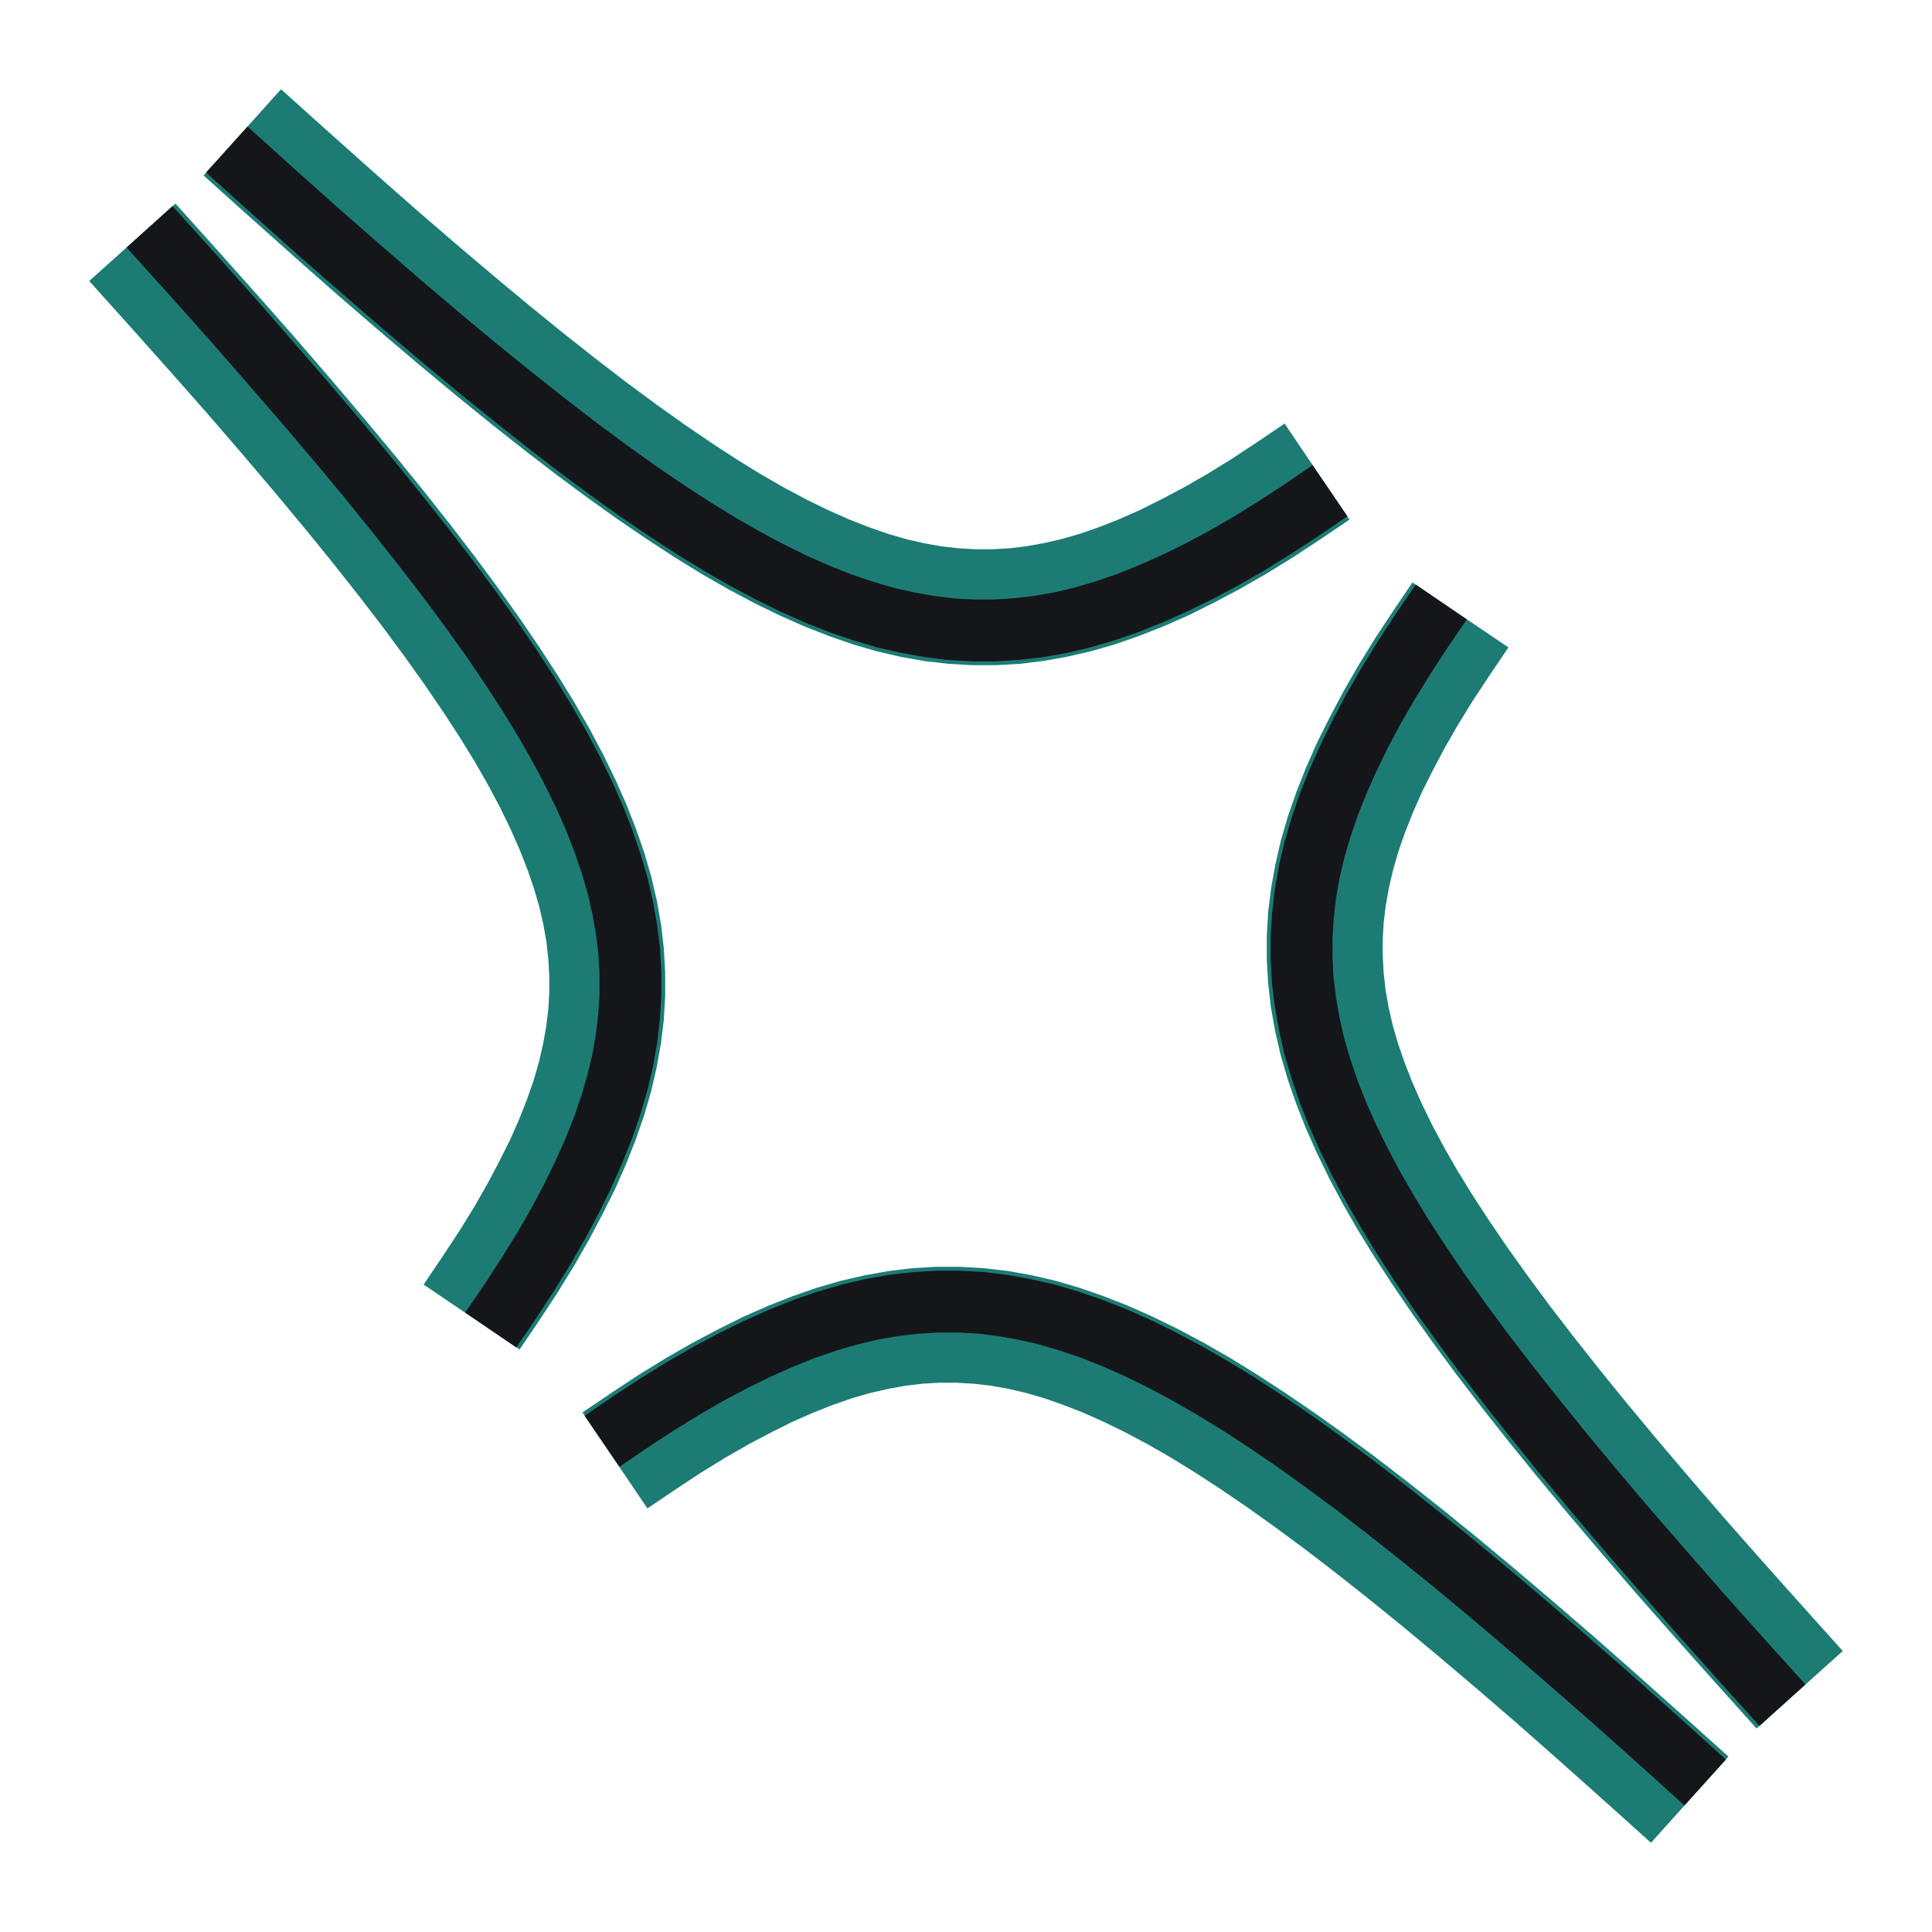
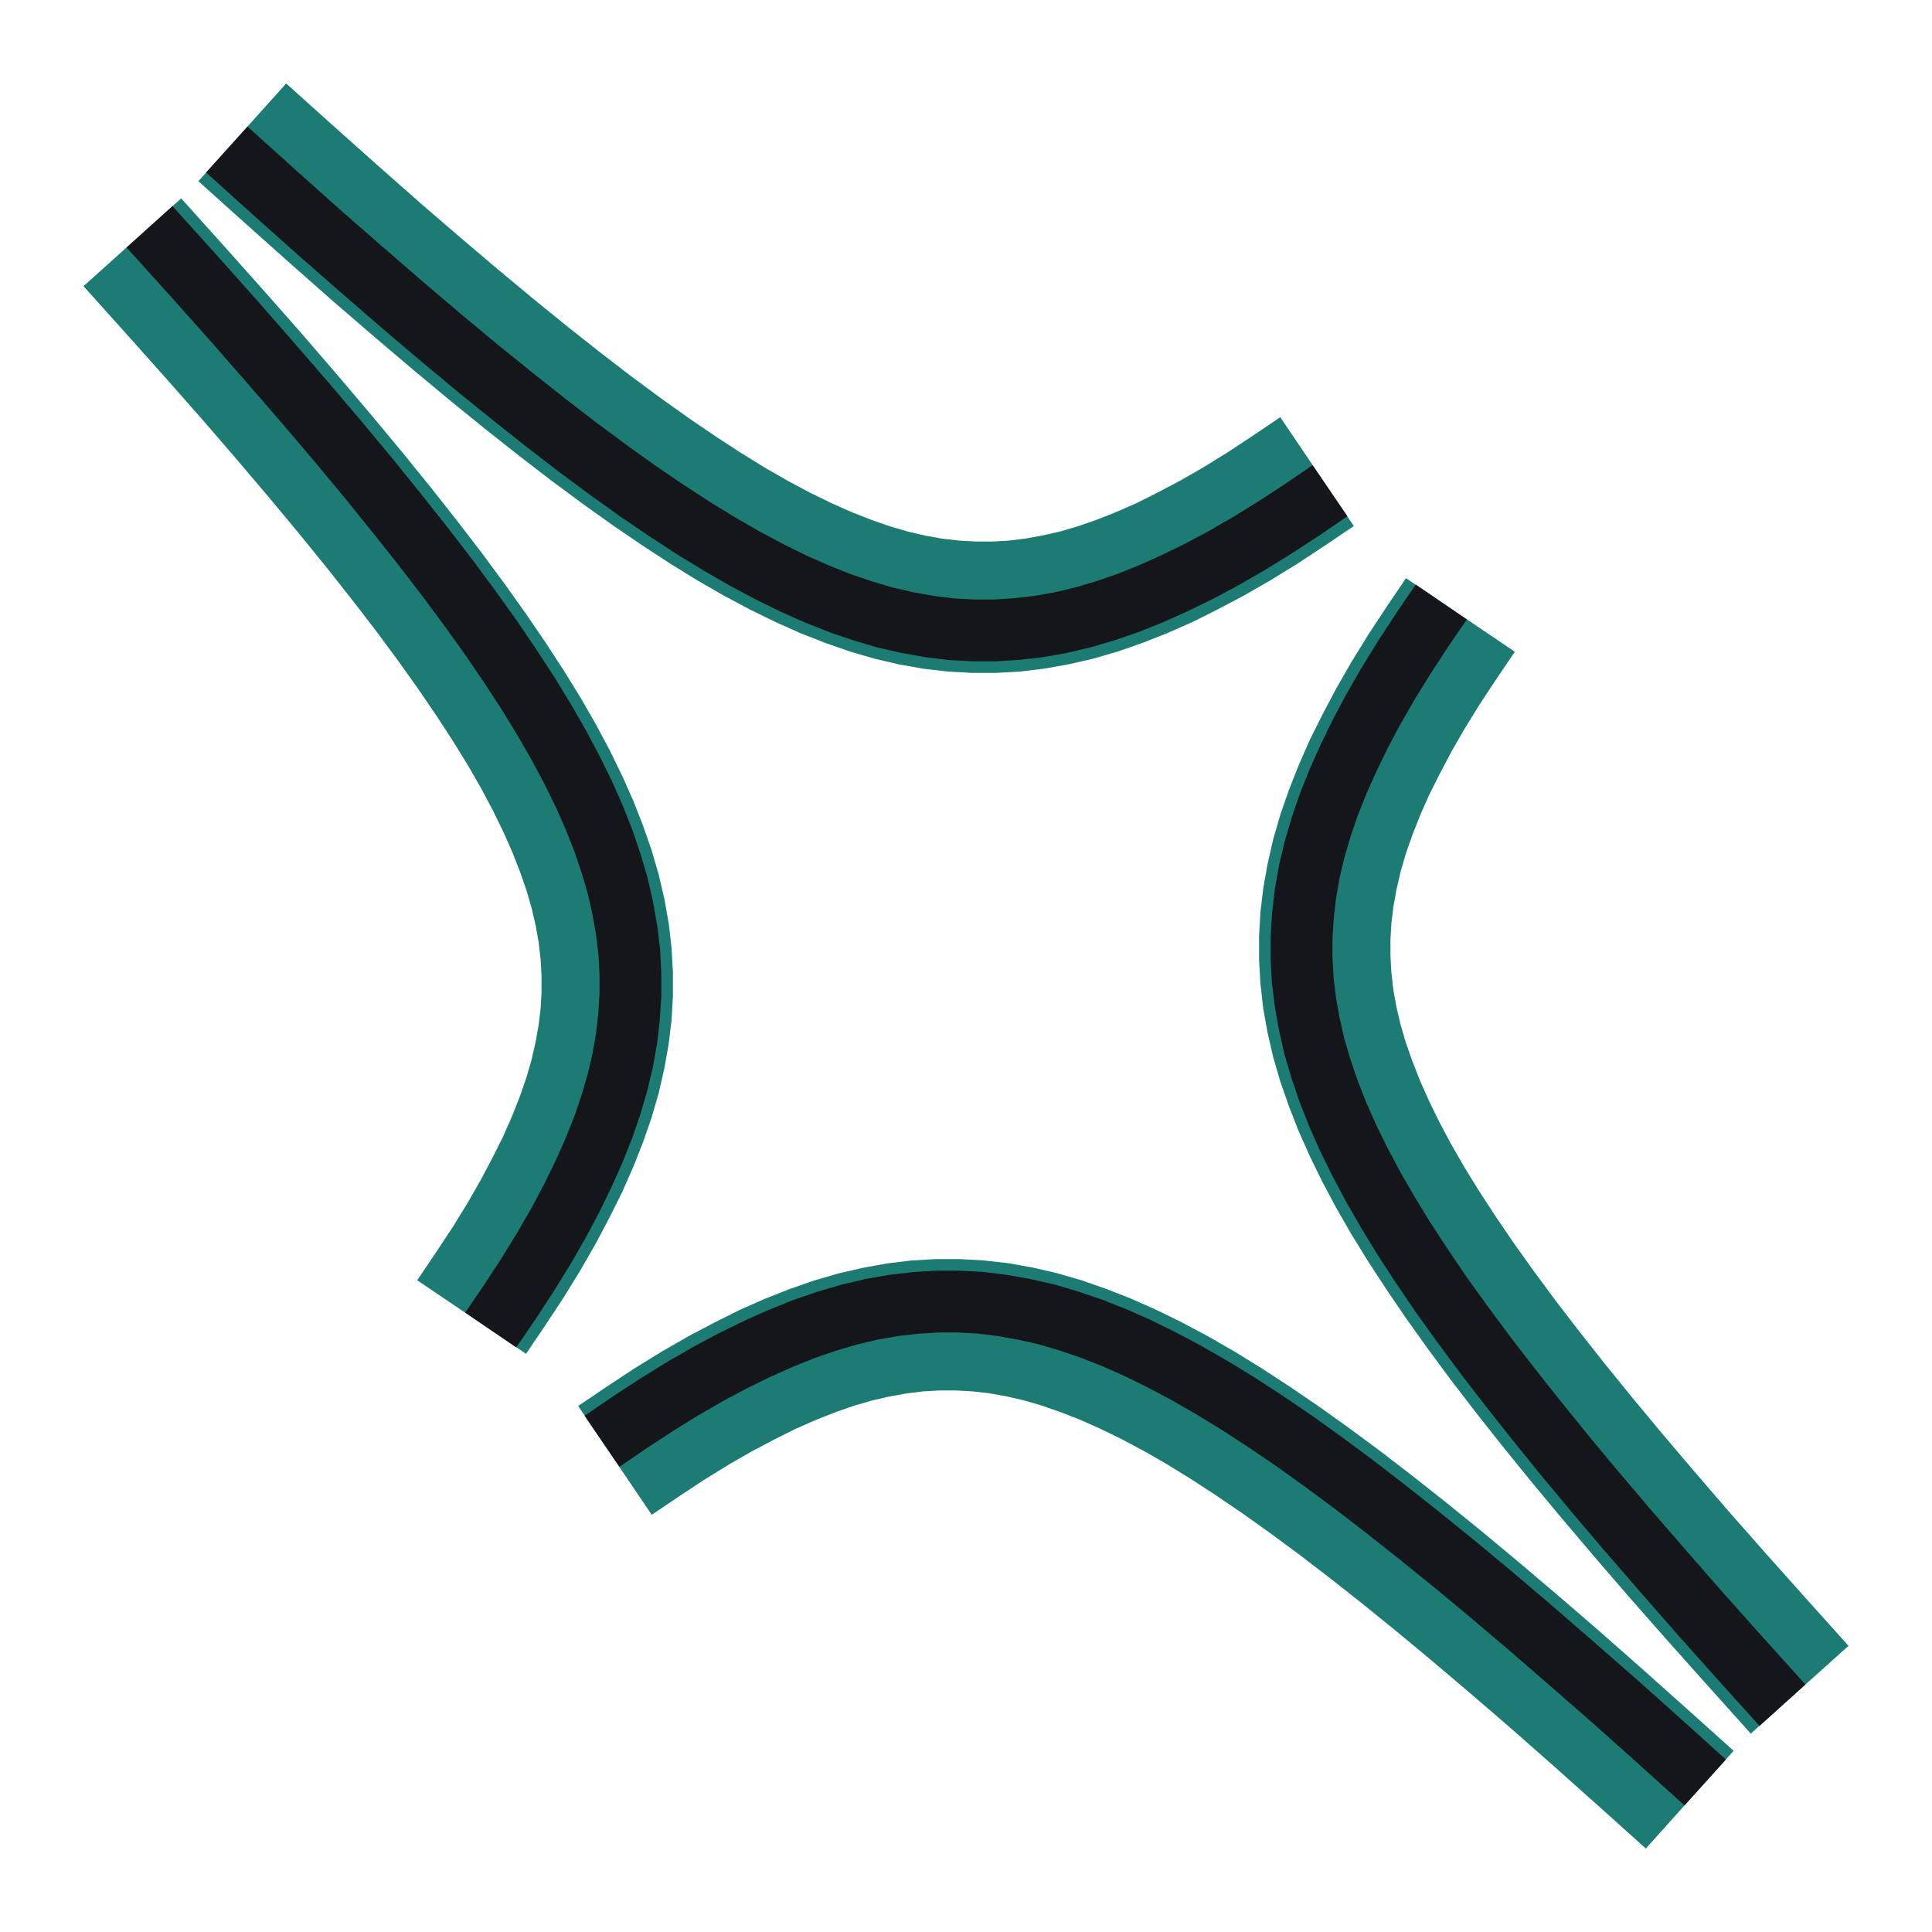
<svg xmlns="http://www.w3.org/2000/svg" viewBox="0 0 100 100" width="100" height="100">
-   <path d="M75.59 31.83 L74.61 33.28 L73.70 34.66 L72.88 35.99 L72.14 37.28 L71.48 38.53 L70.88 39.73 L70.36 40.91 L69.91 42.05 L69.52 43.17 L69.20 44.27 L68.95 45.36 L68.76 46.42 L68.63 47.48 L68.57 48.54 L68.57 49.59 L68.63 50.64 L68.75 51.70 L68.94 52.77 L69.19 53.85 L69.51 54.95 L69.90 56.07 L70.35 57.22 L70.87 58.39 L71.46 59.60 L72.12 60.84 L72.86 62.13 L73.68 63.46 L74.58 64.84 L75.56 66.28 L76.63 67.78 L77.79 69.35 L79.05 70.99 L80.40 72.70 L81.86 74.50 L83.44 76.40 L85.12 78.38 L86.93 80.48 L88.87 82.68 L90.94 85.00 L93.15 87.46" fill="none" stroke="#1C7C74" stroke-width="6.0" stroke-linecap="butt" stroke-linejoin="miter" />
+   <path d="M75.59 31.83 L74.61 33.28 L73.70 34.66 L72.88 35.99 L72.14 37.28 L71.48 38.53 L70.88 39.73 L70.36 40.91 L69.91 42.05 L69.52 43.17 L69.20 44.27 L68.95 45.36 L68.76 46.42 L68.63 47.48 L68.57 48.54 L68.57 49.59 L68.63 50.64 L68.75 51.70 L68.94 52.77 L69.19 53.85 L69.51 54.95 L69.90 56.07 L70.35 57.22 L70.87 58.39 L71.46 59.60 L72.12 60.84 L72.86 62.13 L73.68 63.46 L74.58 64.84 L75.56 66.28 L76.63 67.78 L77.79 69.35 L79.05 70.99 L80.40 72.70 L81.86 74.50 L83.44 76.40 L85.12 78.38 L86.93 80.48 L88.87 82.68 L90.94 85.00 L93.15 87.46" fill="none" stroke="#1C7C74" stroke-width="6.8" stroke-linecap="butt" stroke-linejoin="miter" />
  <path d="M74.60 31.16 L73.61 32.61 L72.69 34.02 L71.85 35.38 L71.09 36.70 L70.41 37.98 L69.80 39.23 L69.26 40.44 L68.78 41.64 L68.38 42.81 L68.04 43.97 L67.77 45.11 L67.57 46.25 L67.44 47.38 L67.37 48.50 L67.37 49.62 L67.43 50.75 L67.57 51.88 L67.77 53.01 L68.03 54.16 L68.37 55.31 L68.77 56.49 L69.24 57.68 L69.78 58.90 L70.39 60.14 L71.07 61.42 L71.83 62.74 L72.66 64.10 L73.58 65.51 L74.57 66.97 L75.66 68.49 L76.83 70.07 L78.10 71.72 L79.47 73.45 L80.94 75.27 L82.52 77.17 L84.21 79.16 L86.03 81.26 L87.97 83.48 L90.05 85.81 L92.26 88.26" fill="none" stroke="#14161A" stroke-width="3.2" stroke-linecap="butt" stroke-linejoin="miter" />
-   <path d="M68.17 24.41 L66.72 25.39 L65.34 26.30 L64.01 27.12 L62.72 27.86 L61.47 28.52 L60.27 29.12 L59.09 29.64 L57.95 30.09 L56.83 30.48 L55.73 30.80 L54.64 31.05 L53.58 31.24 L52.52 31.37 L51.46 31.43 L50.41 31.43 L49.36 31.37 L48.30 31.25 L47.23 31.06 L46.15 30.81 L45.05 30.49 L43.93 30.10 L42.78 29.65 L41.61 29.13 L40.40 28.54 L39.16 27.88 L37.87 27.14 L36.54 26.32 L35.16 25.42 L33.72 24.44 L32.22 23.37 L30.65 22.21 L29.01 20.95 L27.30 19.60 L25.50 18.14 L23.60 16.56 L21.62 14.88 L19.52 13.07 L17.32 11.13 L15.00 9.06 L12.54 6.85" fill="none" stroke="#1C7C74" stroke-width="6.0" stroke-linecap="butt" stroke-linejoin="miter" />
+   <path d="M68.17 24.41 L66.72 25.39 L65.34 26.30 L64.01 27.12 L62.72 27.86 L61.47 28.52 L60.27 29.12 L59.09 29.64 L57.95 30.09 L56.83 30.48 L55.73 30.80 L54.64 31.05 L53.58 31.24 L52.52 31.37 L51.46 31.43 L50.41 31.43 L49.36 31.37 L48.30 31.25 L47.23 31.06 L46.15 30.81 L45.05 30.49 L43.93 30.10 L42.78 29.65 L41.61 29.13 L40.40 28.54 L39.16 27.88 L37.87 27.14 L36.54 26.32 L35.16 25.42 L33.72 24.44 L32.22 23.37 L30.65 22.21 L29.01 20.95 L27.30 19.60 L25.50 18.14 L23.60 16.56 L21.62 14.88 L19.52 13.07 L17.32 11.13 L15.00 9.06 L12.54 6.85" fill="none" stroke="#1C7C74" stroke-width="6.8" stroke-linecap="butt" stroke-linejoin="miter" />
  <path d="M68.84 25.40 L67.39 26.39 L65.98 27.31 L64.62 28.15 L63.30 28.91 L62.02 29.59 L60.77 30.20 L59.56 30.74 L58.36 31.22 L57.19 31.62 L56.03 31.96 L54.89 32.23 L53.75 32.43 L52.62 32.56 L51.50 32.63 L50.38 32.63 L49.25 32.57 L48.12 32.43 L46.99 32.23 L45.84 31.97 L44.69 31.63 L43.51 31.23 L42.32 30.76 L41.10 30.22 L39.86 29.61 L38.58 28.93 L37.26 28.17 L35.90 27.34 L34.49 26.42 L33.03 25.43 L31.51 24.34 L29.93 23.17 L28.28 21.90 L26.55 20.53 L24.73 19.06 L22.83 17.48 L20.84 15.79 L18.74 13.97 L16.52 12.03 L14.19 9.95 L11.74 7.74" fill="none" stroke="#14161A" stroke-width="3.2" stroke-linecap="butt" stroke-linejoin="miter" />
-   <path d="M24.41 68.17 L25.39 66.72 L26.30 65.34 L27.12 64.01 L27.86 62.72 L28.52 61.47 L29.12 60.27 L29.64 59.09 L30.09 57.95 L30.48 56.83 L30.80 55.73 L31.05 54.64 L31.24 53.58 L31.37 52.52 L31.43 51.46 L31.43 50.41 L31.37 49.36 L31.25 48.30 L31.06 47.23 L30.81 46.15 L30.49 45.05 L30.10 43.93 L29.65 42.78 L29.13 41.61 L28.54 40.40 L27.88 39.16 L27.14 37.87 L26.32 36.54 L25.42 35.16 L24.44 33.72 L23.37 32.22 L22.21 30.65 L20.95 29.01 L19.60 27.30 L18.14 25.50 L16.56 23.60 L14.88 21.62 L13.07 19.52 L11.13 17.32 L9.06 15.00 L6.85 12.54" fill="none" stroke="#1C7C74" stroke-width="6.0" stroke-linecap="butt" stroke-linejoin="miter" />
+   <path d="M24.41 68.17 L25.39 66.72 L26.30 65.34 L27.12 64.01 L27.86 62.72 L28.52 61.47 L29.12 60.27 L29.64 59.09 L30.09 57.95 L30.48 56.83 L30.80 55.73 L31.05 54.64 L31.24 53.58 L31.37 52.52 L31.43 51.46 L31.43 50.41 L31.37 49.36 L31.25 48.30 L31.06 47.23 L30.81 46.15 L30.49 45.05 L30.10 43.93 L29.65 42.78 L29.13 41.61 L28.54 40.40 L27.88 39.16 L27.14 37.87 L26.32 36.54 L25.42 35.16 L24.44 33.72 L23.37 32.22 L22.21 30.65 L20.95 29.01 L19.60 27.30 L18.14 25.50 L16.56 23.60 L14.88 21.62 L13.07 19.52 L11.13 17.32 L9.06 15.00 L6.85 12.54" fill="none" stroke="#1C7C74" stroke-width="6.8" stroke-linecap="butt" stroke-linejoin="miter" />
  <path d="M25.40 68.84 L26.39 67.39 L27.31 65.98 L28.15 64.62 L28.91 63.30 L29.59 62.02 L30.20 60.77 L30.74 59.56 L31.22 58.36 L31.62 57.19 L31.96 56.03 L32.23 54.89 L32.43 53.75 L32.56 52.62 L32.63 51.50 L32.63 50.38 L32.57 49.25 L32.43 48.12 L32.23 46.99 L31.97 45.84 L31.63 44.69 L31.23 43.51 L30.76 42.32 L30.22 41.10 L29.61 39.86 L28.93 38.58 L28.17 37.26 L27.34 35.90 L26.42 34.49 L25.43 33.03 L24.34 31.51 L23.17 29.93 L21.90 28.28 L20.53 26.55 L19.06 24.73 L17.48 22.83 L15.79 20.84 L13.97 18.74 L12.03 16.52 L9.95 14.19 L7.74 11.74" fill="none" stroke="#14161A" stroke-width="3.2" stroke-linecap="butt" stroke-linejoin="miter" />
-   <path d="M31.83 75.59 L33.28 74.61 L34.66 73.70 L35.99 72.88 L37.28 72.14 L38.53 71.48 L39.73 70.88 L40.91 70.36 L42.05 69.91 L43.17 69.52 L44.27 69.20 L45.36 68.95 L46.42 68.76 L47.48 68.63 L48.54 68.57 L49.59 68.57 L50.64 68.63 L51.70 68.75 L52.77 68.94 L53.85 69.19 L54.95 69.51 L56.07 69.90 L57.22 70.35 L58.39 70.87 L59.60 71.46 L60.84 72.12 L62.13 72.86 L63.46 73.68 L64.84 74.58 L66.28 75.56 L67.78 76.63 L69.35 77.79 L70.99 79.05 L72.70 80.40 L74.50 81.86 L76.40 83.44 L78.38 85.12 L80.48 86.93 L82.68 88.87 L85.00 90.94 L87.46 93.15" fill="none" stroke="#1C7C74" stroke-width="6.0" stroke-linecap="butt" stroke-linejoin="miter" />
+   <path d="M31.83 75.59 L33.28 74.61 L34.66 73.70 L35.99 72.88 L37.28 72.14 L38.53 71.48 L39.73 70.88 L40.91 70.36 L42.05 69.91 L43.17 69.52 L44.27 69.20 L45.36 68.95 L46.42 68.76 L47.48 68.63 L48.54 68.57 L49.59 68.57 L50.64 68.63 L51.70 68.75 L52.77 68.94 L53.85 69.19 L54.95 69.51 L56.07 69.90 L57.22 70.35 L58.39 70.87 L59.60 71.46 L60.84 72.12 L62.13 72.86 L63.46 73.68 L64.84 74.58 L66.28 75.56 L67.78 76.63 L69.35 77.79 L70.99 79.05 L72.70 80.40 L74.50 81.86 L76.40 83.44 L78.38 85.12 L80.48 86.93 L82.68 88.87 L85.00 90.94 L87.46 93.15" fill="none" stroke="#1C7C74" stroke-width="6.8" stroke-linecap="butt" stroke-linejoin="miter" />
  <path d="M31.16 74.60 L32.61 73.61 L34.02 72.69 L35.38 71.85 L36.70 71.09 L37.98 70.41 L39.23 69.80 L40.44 69.26 L41.64 68.78 L42.81 68.38 L43.97 68.04 L45.11 67.77 L46.25 67.57 L47.38 67.44 L48.50 67.37 L49.62 67.37 L50.75 67.43 L51.88 67.57 L53.01 67.77 L54.16 68.03 L55.31 68.37 L56.49 68.77 L57.68 69.24 L58.90 69.78 L60.14 70.39 L61.42 71.07 L62.74 71.83 L64.10 72.66 L65.51 73.58 L66.97 74.57 L68.49 75.66 L70.07 76.83 L71.72 78.10 L73.45 79.47 L75.27 80.94 L77.17 82.52 L79.16 84.21 L81.26 86.03 L83.48 87.97 L85.81 90.05 L88.26 92.26" fill="none" stroke="#14161A" stroke-width="3.2" stroke-linecap="butt" stroke-linejoin="miter" />
</svg>
